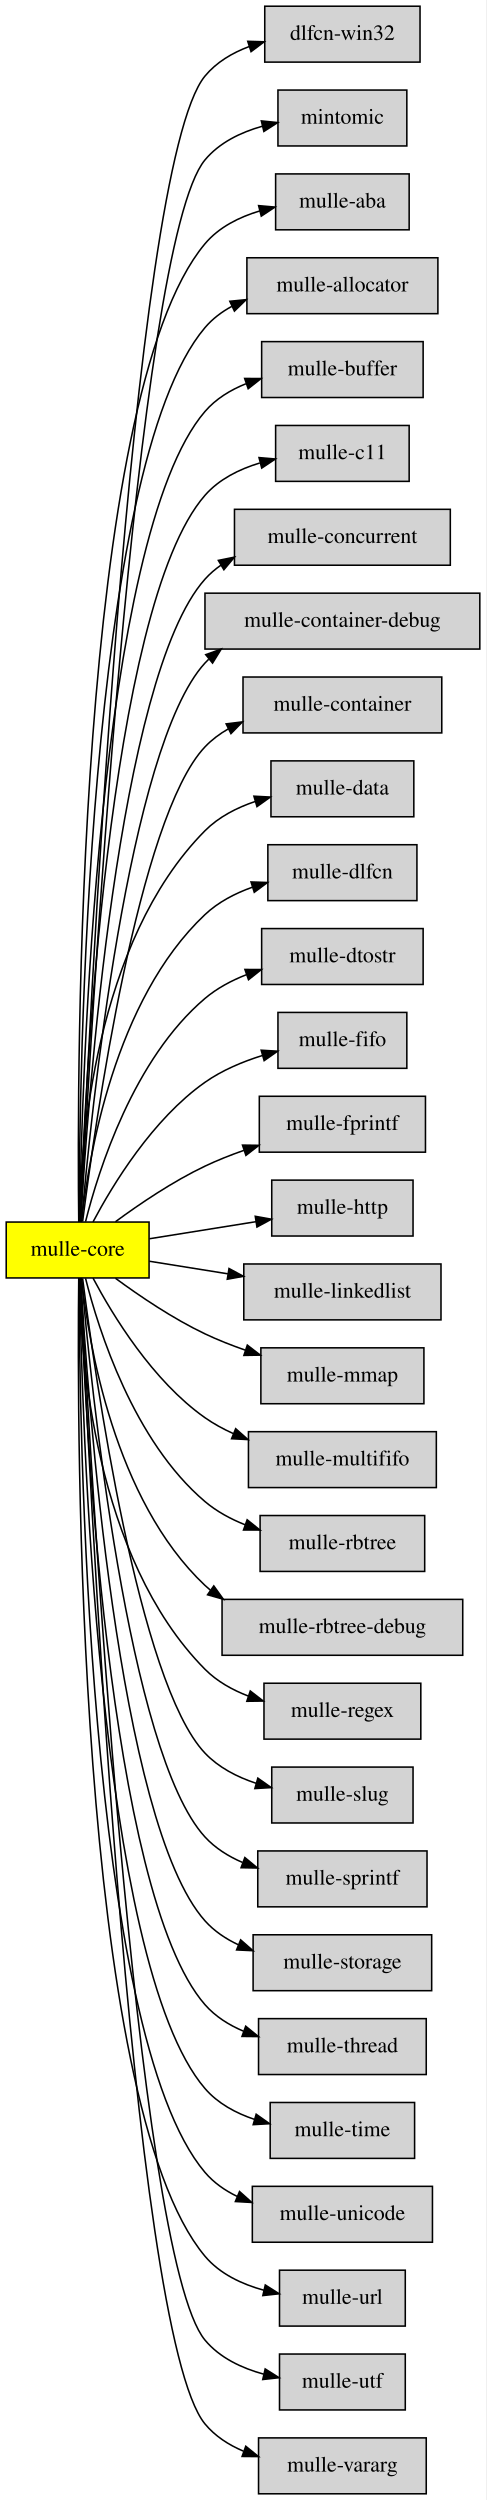
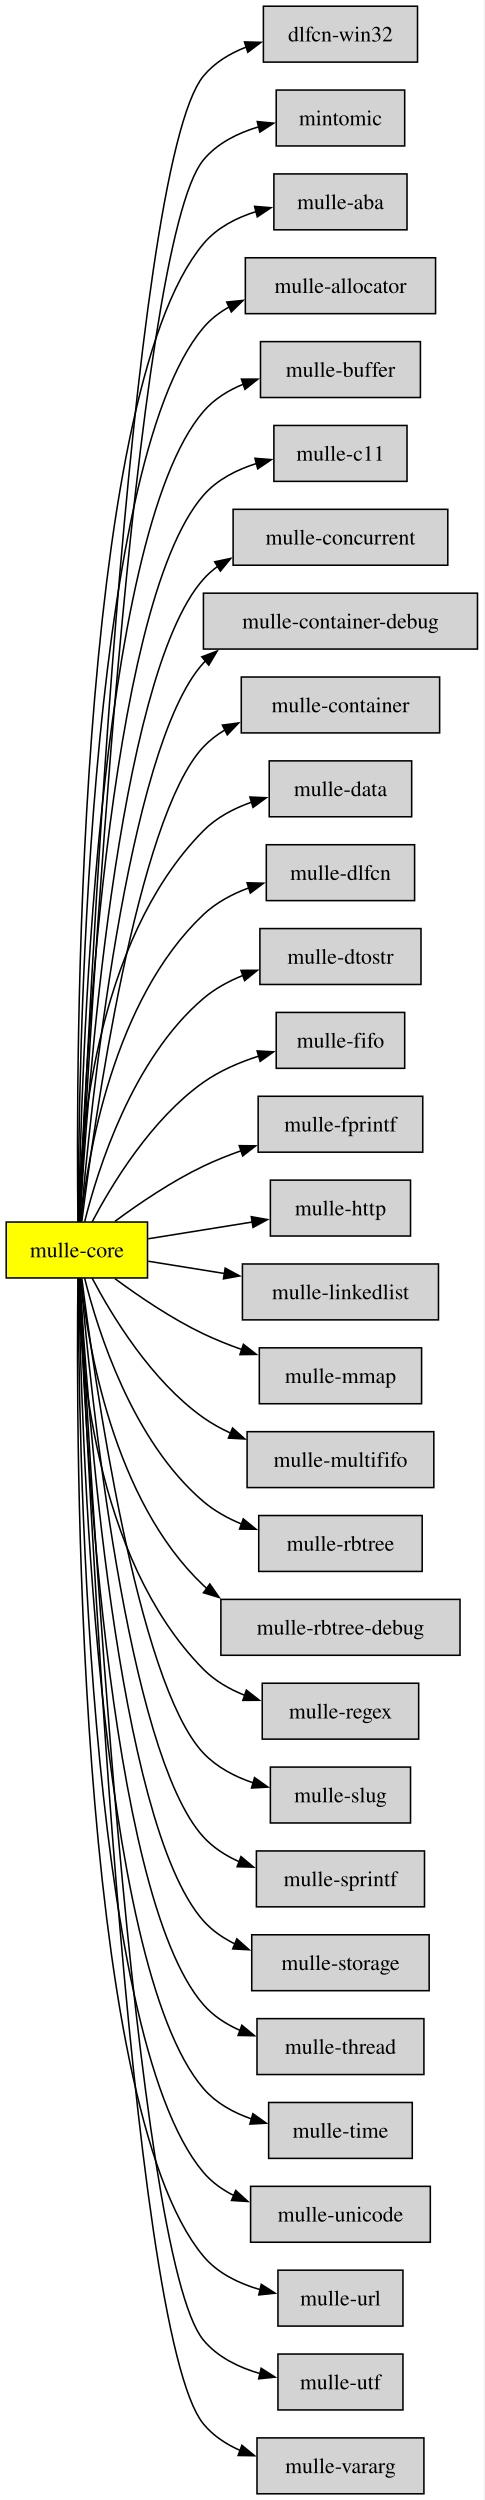
- <svg xmlns="http://www.w3.org/2000/svg" xmlns:xlink="http://www.w3.org/1999/xlink" width="313pt" height="1610pt" viewBox="0.00 0.00 313.00 1610.00">
+ <svg xmlns="http://www.w3.org/2000/svg" xmlns:xlink="http://www.w3.org/1999/xlink" width="312pt" height="1610pt" viewBox="0.00 0.00 312.00 1610.00">
  <g id="graph0" class="graph" transform="scale(1 1) rotate(0) translate(4 1606)">
-     <polygon fill="white" stroke="transparent" points="-4,4 -4,-1606 309,-1606 309,4 -4,4" />
+     <polygon fill="white" stroke="none" points="-4,4 -4,-1606 307.5,-1606 307.5,4 -4,4" />
    <g id="node1" class="node">
-       <polygon fill="yellow" stroke="black" points="92,-819 0,-819 0,-783 92,-783 92,-819" />
-       <text text-anchor="middle" x="46" y="-797.3" font-family="Times,serif" font-size="14.00">mulle-core</text>
+       <polygon fill="yellow" stroke="black" points="91,-819 0,-819 0,-783 91,-783 91,-819" />
+       <text xml:space="preserve" text-anchor="middle" x="45.5" y="-796.33" font-family="Times,serif" font-size="14.00">mulle-core</text>
    </g>
    <g id="node2" class="node">
      <g id="a_node2">
        <a xlink:href="https://github.com/mulle-core/dlfcn-win32@*" xlink:title="dlfcn-win32">
-           <polygon fill="lightgrey" stroke="black" points="266.5,-1602 166.5,-1602 166.5,-1566 266.5,-1566 266.5,-1602" />
-           <text text-anchor="middle" x="216.5" y="-1580.3" font-family="Times,serif" font-size="14.00">dlfcn-win32</text>
+           <polygon fill="lightgrey" stroke="black" points="264.88,-1602 165.62,-1602 165.62,-1566 264.88,-1566 264.88,-1602" />
+           <text xml:space="preserve" text-anchor="middle" x="215.25" y="-1579.33" font-family="Times,serif" font-size="14.00">dlfcn-win32</text>
        </a>
      </g>
    </g>
    <g id="edge1" class="edge">
-       <path fill="none" stroke="black" d="M47.76,-819.18C52.52,-928.72 79.48,-1498.1 128,-1557 135.35,-1565.92 145.58,-1571.95 156.47,-1576.02" />
-       <polygon fill="black" stroke="black" points="155.55,-1579.4 166.14,-1579.1 157.68,-1572.73 155.55,-1579.4" />
+       <path fill="none" stroke="black" d="M47.25,-819.18C51.94,-928.72 78.52,-1498.07 127,-1557 134.18,-1565.72 144.12,-1571.68 154.73,-1575.74" />
+       <polygon fill="black" stroke="black" points="153.45,-1579.01 164.04,-1578.74 155.59,-1572.34 153.45,-1579.01" />
    </g>
    <g id="node3" class="node">
      <g id="a_node3">
        <a xlink:href="https://github.com/mulle-concurrent/mintomic" xlink:title="mintomic">
-           <polygon fill="lightgrey" stroke="black" points="258,-1548 175,-1548 175,-1512 258,-1512 258,-1548" />
-           <text text-anchor="middle" x="216.5" y="-1526.3" font-family="Times,serif" font-size="14.00">mintomic</text>
+           <polygon fill="lightgrey" stroke="black" points="256.62,-1548 173.88,-1548 173.88,-1512 256.62,-1512 256.62,-1548" />
+           <text xml:space="preserve" text-anchor="middle" x="215.25" y="-1525.33" font-family="Times,serif" font-size="14.00">mintomic</text>
        </a>
      </g>
    </g>
    <g id="edge2" class="edge">
-       <path fill="none" stroke="black" d="M47.92,-819.23C53.4,-924.19 82.87,-1448.68 128,-1503 137.24,-1514.12 150.95,-1520.75 164.8,-1524.67" />
-       <polygon fill="black" stroke="black" points="164.3,-1528.15 174.84,-1527.07 165.93,-1521.34 164.3,-1528.15" />
+       <path fill="none" stroke="black" d="M47.41,-819.23C52.81,-924.19 81.92,-1448.65 127,-1503 136.03,-1513.88 149.35,-1520.46 162.88,-1524.41" />
+       <polygon fill="black" stroke="black" points="161.68,-1527.72 172.23,-1526.69 163.34,-1520.92 161.68,-1527.72" />
    </g>
    <g id="node4" class="node">
      <g id="a_node4">
        <a xlink:href="https://github.com/mulle-concurrent/mulle-aba@*" xlink:title="mulle-aba">
-           <polygon fill="lightgrey" stroke="black" points="259.5,-1494 173.5,-1494 173.5,-1458 259.5,-1458 259.5,-1494" />
-           <text text-anchor="middle" x="216.5" y="-1472.3" font-family="Times,serif" font-size="14.00">mulle-aba</text>
+           <polygon fill="lightgrey" stroke="black" points="258.12,-1494 172.38,-1494 172.38,-1458 258.12,-1458 258.12,-1494" />
+           <text xml:space="preserve" text-anchor="middle" x="215.25" y="-1471.33" font-family="Times,serif" font-size="14.00">mulle-aba</text>
        </a>
      </g>
    </g>
    <g id="edge3" class="edge">
-       <path fill="none" stroke="black" d="M46.71,-819.01C45.58,-913.34 44.94,-1349.97 128,-1449 136.96,-1459.68 150.05,-1466.22 163.39,-1470.19" />
-       <polygon fill="black" stroke="black" points="162.54,-1473.58 173.1,-1472.65 164.26,-1466.8 162.54,-1473.58" />
+       <path fill="none" stroke="black" d="M46.2,-819.32C44.99,-914.28 44.12,-1350.03 127,-1449 135.67,-1459.35 148.22,-1465.8 161.12,-1469.81" />
+       <polygon fill="black" stroke="black" points="159.94,-1473.11 170.49,-1472.24 161.7,-1466.34 159.94,-1473.11" />
    </g>
    <g id="node5" class="node">
      <g id="a_node5">
        <a xlink:href="https://github.com/mulle-c/mulle-allocator@*" xlink:title="mulle-allocator">
-           <polygon fill="lightgrey" stroke="black" points="278,-1440 155,-1440 155,-1404 278,-1404 278,-1440" />
-           <text text-anchor="middle" x="216.5" y="-1418.3" font-family="Times,serif" font-size="14.00">mulle-allocator</text>
+           <polygon fill="lightgrey" stroke="black" points="276.5,-1440 154,-1440 154,-1404 276.5,-1404 276.5,-1440" />
+           <text xml:space="preserve" text-anchor="middle" x="215.25" y="-1417.33" font-family="Times,serif" font-size="14.00">mulle-allocator</text>
        </a>
      </g>
    </g>
    <g id="edge4" class="edge">
-       <path fill="none" stroke="black" d="M46.94,-819.26C47.02,-909.3 51.75,-1305.12 128,-1395 132.81,-1400.67 138.78,-1405.17 145.33,-1408.73" />
-       <polygon fill="black" stroke="black" points="144.01,-1411.98 154.56,-1413.04 146.97,-1405.64 144.01,-1411.98" />
+       <path fill="none" stroke="black" d="M46.43,-819.26C46.43,-909.28 50.83,-1305.06 127,-1395 131.64,-1400.48 137.37,-1404.86 143.66,-1408.37" />
+       <polygon fill="black" stroke="black" points="142.01,-1411.47 152.55,-1412.55 144.98,-1405.13 142.01,-1411.47" />
    </g>
    <g id="node6" class="node">
      <g id="a_node6">
        <a xlink:href="https://github.com/mulle-c/mulle-buffer@*" xlink:title="mulle-buffer">
-           <polygon fill="lightgrey" stroke="black" points="268.5,-1386 164.5,-1386 164.5,-1350 268.5,-1350 268.5,-1386" />
-           <text text-anchor="middle" x="216.5" y="-1364.3" font-family="Times,serif" font-size="14.00">mulle-buffer</text>
+           <polygon fill="lightgrey" stroke="black" points="266.75,-1386 163.75,-1386 163.75,-1350 266.75,-1350 266.75,-1386" />
+           <text xml:space="preserve" text-anchor="middle" x="215.25" y="-1363.33" font-family="Times,serif" font-size="14.00">mulle-buffer</text>
        </a>
      </g>
    </g>
    <g id="edge5" class="edge">
-       <path fill="none" stroke="black" d="M47.22,-819.28C48.59,-904.28 58.47,-1260.14 128,-1341 134.99,-1349.13 144.37,-1354.85 154.4,-1358.87" />
-       <polygon fill="black" stroke="black" points="153.56,-1362.28 164.15,-1362.22 155.83,-1355.66 153.56,-1362.28" />
+       <path fill="none" stroke="black" d="M46.7,-819.28C47.99,-904.27 57.55,-1260.09 127,-1341 133.83,-1348.95 142.94,-1354.6 152.71,-1358.6" />
+       <polygon fill="black" stroke="black" points="151.47,-1361.87 162.06,-1361.83 153.76,-1355.25 151.47,-1361.87" />
    </g>
    <g id="node7" class="node">
      <g id="a_node7">
        <a xlink:href="https://github.com/mulle-c/mulle-c11@*" xlink:title="mulle-c11">
-           <polygon fill="lightgrey" stroke="black" points="259.5,-1332 173.5,-1332 173.5,-1296 259.5,-1296 259.5,-1332" />
-           <text text-anchor="middle" x="216.5" y="-1310.3" font-family="Times,serif" font-size="14.00">mulle-c11</text>
+           <polygon fill="lightgrey" stroke="black" points="258.12,-1332 172.38,-1332 172.38,-1296 258.12,-1296 258.12,-1332" />
+           <text xml:space="preserve" text-anchor="middle" x="215.25" y="-1309.33" font-family="Times,serif" font-size="14.00">mulle-c11</text>
        </a>
      </g>
    </g>
    <g id="edge6" class="edge">
-       <path fill="none" stroke="black" d="M47.54,-819.03C50.29,-898.29 65.09,-1215.03 128,-1287 137.09,-1297.4 150.08,-1303.85 163.29,-1307.83" />
-       <polygon fill="black" stroke="black" points="162.8,-1311.32 173.36,-1310.42 164.55,-1304.54 162.8,-1311.32" />
+       <path fill="none" stroke="black" d="M47.03,-819.29C49.72,-898.99 64.24,-1215.07 127,-1287 135.88,-1297.17 148.5,-1303.57 161.4,-1307.57" />
+       <polygon fill="black" stroke="black" points="160.2,-1310.87 170.76,-1310.02 161.97,-1304.1 160.2,-1310.87" />
    </g>
    <g id="node8" class="node">
      <g id="a_node8">
        <a xlink:href="https://github.com/mulle-concurrent/mulle-concurrent@*" xlink:title="mulle-concurrent">
-           <polygon fill="lightgrey" stroke="black" points="286,-1278 147,-1278 147,-1242 286,-1242 286,-1278" />
-           <text text-anchor="middle" x="216.5" y="-1256.3" font-family="Times,serif" font-size="14.00">mulle-concurrent</text>
+           <polygon fill="lightgrey" stroke="black" points="284.38,-1278 146.12,-1278 146.12,-1242 284.38,-1242 284.38,-1278" />
+           <text xml:space="preserve" text-anchor="middle" x="215.25" y="-1255.33" font-family="Times,serif" font-size="14.00">mulle-concurrent</text>
        </a>
      </g>
    </g>
    <g id="edge7" class="edge">
-       <path fill="none" stroke="black" d="M47.97,-819.24C52.24,-893.22 71.81,-1170.01 128,-1233 131.06,-1236.43 134.54,-1239.43 138.32,-1242.05" />
-       <polygon fill="black" stroke="black" points="136.61,-1245.1 146.99,-1247.21 140.18,-1239.09 136.61,-1245.1" />
+       <path fill="none" stroke="black" d="M47.46,-819.49C51.68,-893.83 70.94,-1170.04 127,-1233 129.8,-1236.15 132.96,-1238.93 136.37,-1241.39" />
+       <polygon fill="black" stroke="black" points="134.27,-1244.21 144.63,-1246.4 137.9,-1238.22 134.27,-1244.21" />
    </g>
    <g id="node9" class="node">
      <g id="a_node9">
        <a xlink:href="https://github.com/mulle-c/mulle-container-debug@*" xlink:title="mulle-container-debug">
-           <polygon fill="lightgrey" stroke="black" points="305,-1224 128,-1224 128,-1188 305,-1188 305,-1224" />
-           <text text-anchor="middle" x="216.5" y="-1202.3" font-family="Times,serif" font-size="14.00">mulle-container-debug</text>
+           <polygon fill="lightgrey" stroke="black" points="303.5,-1224 127,-1224 127,-1188 303.5,-1188 303.5,-1224" />
+           <text xml:space="preserve" text-anchor="middle" x="215.25" y="-1201.33" font-family="Times,serif" font-size="14.00">mulle-container-debug</text>
        </a>
      </g>
    </g>
    <g id="edge9" class="edge">
-       <path fill="none" stroke="black" d="M48.48,-819.01C54.38,-886.7 78.38,-1124.79 128,-1179 128.78,-1179.85 129.58,-1180.67 130.41,-1181.47" />
-       <polygon fill="black" stroke="black" points="128.48,-1184.41 138.46,-1187.98 132.88,-1178.97 128.48,-1184.41" />
+       <path fill="none" stroke="black" d="M47.99,-819.47C53.87,-887.78 77.56,-1124.88 127,-1179 127.47,-1179.51 127.95,-1180.01 128.43,-1180.51" />
+       <polygon fill="black" stroke="black" points="125.95,-1183 135.87,-1186.73 130.44,-1177.63 125.95,-1183" />
    </g>
    <g id="node10" class="node">
      <g id="a_node10">
        <a xlink:href="https://github.com/mulle-c/mulle-container@*" xlink:title="mulle-container">
-           <polygon fill="lightgrey" stroke="black" points="280.5,-1170 152.5,-1170 152.5,-1134 280.5,-1134 280.5,-1170" />
-           <text text-anchor="middle" x="216.5" y="-1148.3" font-family="Times,serif" font-size="14.00">mulle-container</text>
+           <polygon fill="lightgrey" stroke="black" points="279.12,-1170 151.38,-1170 151.38,-1134 279.12,-1134 279.12,-1170" />
+           <text xml:space="preserve" text-anchor="middle" x="215.25" y="-1147.33" font-family="Times,serif" font-size="14.00">mulle-container</text>
        </a>
      </g>
    </g>
    <g id="edge8" class="edge">
-       <path fill="none" stroke="black" d="M49.21,-819.36C57.01,-881.05 85.04,-1079.64 128,-1125 132.38,-1129.62 137.52,-1133.46 143.09,-1136.64" />
-       <polygon fill="black" stroke="black" points="141.63,-1139.82 152.14,-1141.12 144.74,-1133.55 141.63,-1139.82" />
+       <path fill="none" stroke="black" d="M48.69,-819.35C56.38,-881.04 84.11,-1079.61 127,-1125 131.05,-1129.28 135.76,-1132.89 140.86,-1135.93" />
+       <polygon fill="black" stroke="black" points="139.21,-1139.02 149.71,-1140.42 142.38,-1132.78 139.21,-1139.02" />
    </g>
    <g id="node11" class="node">
      <g id="a_node11">
        <a xlink:href="https://github.com/mulle-c/mulle-data@*" xlink:title="mulle-data">
-           <polygon fill="lightgrey" stroke="black" points="262.5,-1116 170.5,-1116 170.5,-1080 262.5,-1080 262.5,-1116" />
-           <text text-anchor="middle" x="216.5" y="-1094.3" font-family="Times,serif" font-size="14.00">mulle-data</text>
+           <polygon fill="lightgrey" stroke="black" points="261.12,-1116 169.38,-1116 169.38,-1080 261.12,-1080 261.12,-1116" />
+           <text xml:space="preserve" text-anchor="middle" x="215.25" y="-1093.33" font-family="Times,serif" font-size="14.00">mulle-data</text>
        </a>
      </g>
    </g>
    <g id="edge10" class="edge">
-       <path fill="none" stroke="black" d="M46.93,-819.33C47.77,-867.58 56.82,-999.26 128,-1071 136.84,-1079.9 148.54,-1085.89 160.5,-1089.9" />
-       <polygon fill="black" stroke="black" points="159.52,-1093.26 170.1,-1092.71 161.49,-1086.54 159.52,-1093.26" />
+       <path fill="none" stroke="black" d="M46.4,-819.33C47.14,-867.56 55.95,-999.21 127,-1071 135.45,-1079.54 146.55,-1085.39 157.98,-1089.39" />
+       <polygon fill="black" stroke="black" points="156.93,-1092.73 167.51,-1092.26 158.94,-1086.03 156.93,-1092.73" />
    </g>
    <g id="node12" class="node">
      <g id="a_node12">
        <a xlink:href="https://github.com/mulle-core/mulle-dlfcn@*" xlink:title="mulle-dlfcn">
-           <polygon fill="lightgrey" stroke="black" points="264.5,-1062 168.5,-1062 168.5,-1026 264.5,-1026 264.5,-1062" />
-           <text text-anchor="middle" x="216.5" y="-1040.3" font-family="Times,serif" font-size="14.00">mulle-dlfcn</text>
+           <polygon fill="lightgrey" stroke="black" points="263,-1062 167.5,-1062 167.5,-1026 263,-1026 263,-1062" />
+           <text xml:space="preserve" text-anchor="middle" x="215.25" y="-1039.33" font-family="Times,serif" font-size="14.00">mulle-dlfcn</text>
        </a>
      </g>
    </g>
    <g id="edge11" class="edge">
-       <path fill="none" stroke="black" d="M48.53,-819.29C52.97,-860.63 69.56,-961.93 128,-1017 136.5,-1025.01 147.33,-1030.65 158.45,-1034.61" />
-       <polygon fill="black" stroke="black" points="157.66,-1038.03 168.25,-1037.68 159.75,-1031.35 157.66,-1038.03" />
+       <path fill="none" stroke="black" d="M47.99,-819.28C52.33,-860.61 68.68,-961.89 127,-1017 135.21,-1024.76 145.61,-1030.29 156.34,-1034.23" />
+       <polygon fill="black" stroke="black" points="155.09,-1037.51 165.68,-1037.21 157.21,-1030.84 155.09,-1037.51" />
    </g>
    <g id="node13" class="node">
      <g id="a_node13">
        <a xlink:href="https://github.com/mulle-core/mulle-dtostr@*" xlink:title="mulle-dtostr">
-           <polygon fill="lightgrey" stroke="black" points="268.5,-1008 164.5,-1008 164.5,-972 268.5,-972 268.5,-1008" />
-           <text text-anchor="middle" x="216.5" y="-986.3" font-family="Times,serif" font-size="14.00">mulle-dtostr</text>
+           <polygon fill="lightgrey" stroke="black" points="267.12,-1008 163.38,-1008 163.38,-972 267.12,-972 267.12,-1008" />
+           <text xml:space="preserve" text-anchor="middle" x="215.25" y="-985.33" font-family="Times,serif" font-size="14.00">mulle-dtostr</text>
        </a>
      </g>
    </g>
    <g id="edge12" class="edge">
-       <path fill="none" stroke="black" d="M51.09,-819.25C59.53,-852.73 82.07,-924.06 128,-963 135.73,-969.55 145.04,-974.52 154.65,-978.28" />
-       <polygon fill="black" stroke="black" points="153.74,-981.66 164.33,-981.65 156.04,-975.05 153.74,-981.66" />
+       <path fill="none" stroke="black" d="M50.53,-819.25C58.87,-852.71 81.19,-924.03 127,-963 134.38,-969.28 143.2,-974.1 152.37,-977.79" />
+       <polygon fill="black" stroke="black" points="151.19,-981.09 161.78,-981.14 153.53,-974.49 151.19,-981.09" />
    </g>
    <g id="node14" class="node">
      <g id="a_node14">
        <a xlink:href="https://github.com/mulle-concurrent/mulle-fifo@*" xlink:title="mulle-fifo">
-           <polygon fill="lightgrey" stroke="black" points="258,-954 175,-954 175,-918 258,-918 258,-954" />
-           <text text-anchor="middle" x="216.5" y="-932.3" font-family="Times,serif" font-size="14.00">mulle-fifo</text>
+           <polygon fill="lightgrey" stroke="black" points="256.62,-954 173.88,-954 173.88,-918 256.62,-918 256.62,-954" />
+           <text xml:space="preserve" text-anchor="middle" x="215.25" y="-931.33" font-family="Times,serif" font-size="14.00">mulle-fifo</text>
        </a>
      </g>
    </g>
    <g id="edge13" class="edge">
-       <path fill="none" stroke="black" d="M55.9,-819.09C68.63,-843.11 94.27,-885.26 128,-909 138.98,-916.73 152.24,-922.3 165.08,-926.29" />
-       <polygon fill="black" stroke="black" points="164.2,-929.68 174.78,-929.04 166.11,-922.94 164.2,-929.68" />
+       <path fill="none" stroke="black" d="M55.32,-819.09C67.94,-843.11 93.39,-885.25 127,-909 137.62,-916.5 150.38,-921.97 162.83,-925.93" />
+       <polygon fill="black" stroke="black" points="161.59,-929.22 172.17,-928.63 163.53,-922.49 161.59,-929.22" />
    </g>
    <g id="node15" class="node">
      <g id="a_node15">
        <a xlink:href="https://github.com/mulle-core/mulle-fprintf@*" xlink:title="mulle-fprintf">
-           <polygon fill="lightgrey" stroke="black" points="270,-900 163,-900 163,-864 270,-864 270,-900" />
-           <text text-anchor="middle" x="216.5" y="-878.3" font-family="Times,serif" font-size="14.00">mulle-fprintf</text>
+           <polygon fill="lightgrey" stroke="black" points="268.25,-900 162.25,-900 162.25,-864 268.25,-864 268.25,-900" />
+           <text xml:space="preserve" text-anchor="middle" x="215.25" y="-877.33" font-family="Times,serif" font-size="14.00">mulle-fprintf</text>
        </a>
      </g>
    </g>
    <g id="edge14" class="edge">
-       <path fill="none" stroke="black" d="M70.37,-819.22C85.99,-830.72 107.39,-845.21 128,-855 135.93,-858.77 144.51,-862.17 153.09,-865.18" />
-       <polygon fill="black" stroke="black" points="152.15,-868.56 162.74,-868.42 154.37,-861.92 152.15,-868.56" />
+       <path fill="none" stroke="black" d="M70.06,-819.48C85.55,-830.94 106.65,-845.28 127,-855 134.66,-858.66 142.93,-861.97 151.23,-864.91" />
+       <polygon fill="black" stroke="black" points="150.06,-868.21 160.66,-868.09 152.3,-861.58 150.06,-868.21" />
    </g>
    <g id="node16" class="node">
      <g id="a_node16">
        <a xlink:href="https://github.com/mulle-c/mulle-http@*" xlink:title="mulle-http">
-           <polygon fill="lightgrey" stroke="black" points="262,-846 171,-846 171,-810 262,-810 262,-846" />
-           <text text-anchor="middle" x="216.5" y="-824.3" font-family="Times,serif" font-size="14.00">mulle-http</text>
+           <polygon fill="lightgrey" stroke="black" points="260.38,-846 170.12,-846 170.12,-810 260.38,-810 260.38,-846" />
+           <text xml:space="preserve" text-anchor="middle" x="215.25" y="-823.33" font-family="Times,serif" font-size="14.00">mulle-http</text>
        </a>
      </g>
    </g>
    <g id="edge15" class="edge">
-       <path fill="none" stroke="black" d="M92.15,-808.24C113.29,-811.62 138.64,-815.68 160.85,-819.24" />
-       <polygon fill="black" stroke="black" points="160.38,-822.71 170.8,-820.84 161.48,-815.8 160.38,-822.71" />
+       <path fill="none" stroke="black" d="M91.45,-808.24C112.11,-811.56 136.82,-815.54 158.64,-819.05" />
+       <polygon fill="black" stroke="black" points="157.83,-822.46 168.26,-820.6 158.94,-815.55 157.83,-822.46" />
    </g>
    <g id="node17" class="node">
      <g id="a_node17">
        <a xlink:href="https://github.com/mulle-concurrent/mulle-linkedlist@*" xlink:title="mulle-linkedlist">
-           <polygon fill="lightgrey" stroke="black" points="280,-792 153,-792 153,-756 280,-756 280,-792" />
-           <text text-anchor="middle" x="216.5" y="-770.3" font-family="Times,serif" font-size="14.00">mulle-linkedlist</text>
+           <polygon fill="lightgrey" stroke="black" points="278.38,-792 152.12,-792 152.12,-756 278.38,-756 278.38,-792" />
+           <text xml:space="preserve" text-anchor="middle" x="215.25" y="-769.33" font-family="Times,serif" font-size="14.00">mulle-linkedlist</text>
        </a>
      </g>
    </g>
    <g id="edge16" class="edge">
-       <path fill="none" stroke="black" d="M92.15,-793.76C107.72,-791.27 125.57,-788.41 142.77,-785.65" />
-       <polygon fill="black" stroke="black" points="143.48,-789.09 152.8,-784.05 142.37,-782.17 143.48,-789.09" />
+       <path fill="none" stroke="black" d="M91.45,-793.76C106.66,-791.32 124.06,-788.52 140.88,-785.81" />
+       <polygon fill="black" stroke="black" points="141.02,-789.33 150.33,-784.29 139.91,-782.42 141.02,-789.33" />
    </g>
    <g id="node18" class="node">
      <g id="a_node18">
        <a xlink:href="https://github.com/mulle-core/mulle-mmap@*" xlink:title="mulle-mmap">
-           <polygon fill="lightgrey" stroke="black" points="269,-738 164,-738 164,-702 269,-702 269,-738" />
-           <text text-anchor="middle" x="216.5" y="-716.3" font-family="Times,serif" font-size="14.00">mulle-mmap</text>
+           <polygon fill="lightgrey" stroke="black" points="267.5,-738 163,-738 163,-702 267.5,-702 267.5,-738" />
+           <text xml:space="preserve" text-anchor="middle" x="215.25" y="-715.33" font-family="Times,serif" font-size="14.00">mulle-mmap</text>
        </a>
      </g>
    </g>
    <g id="edge17" class="edge">
-       <path fill="none" stroke="black" d="M70.37,-782.78C85.99,-771.28 107.39,-756.79 128,-747 136.22,-743.09 145.15,-739.58 154.05,-736.48" />
-       <polygon fill="black" stroke="black" points="155.28,-739.76 163.66,-733.29 153.07,-733.12 155.28,-739.76" />
+       <path fill="none" stroke="black" d="M70.06,-782.52C85.55,-771.06 106.65,-756.72 127,-747 134.85,-743.25 143.34,-739.87 151.83,-736.87" />
+       <polygon fill="black" stroke="black" points="152.75,-740.26 161.12,-733.76 150.52,-733.62 152.75,-740.26" />
    </g>
    <g id="node19" class="node">
      <g id="a_node19">
        <a xlink:href="https://github.com/mulle-concurrent/mulle-multififo@*" xlink:title="mulle-multififo">
-           <polygon fill="lightgrey" stroke="black" points="277,-684 156,-684 156,-648 277,-648 277,-684" />
-           <text text-anchor="middle" x="216.5" y="-662.3" font-family="Times,serif" font-size="14.00">mulle-multififo</text>
+           <polygon fill="lightgrey" stroke="black" points="275.38,-684 155.12,-684 155.12,-648 275.38,-648 275.38,-684" />
+           <text xml:space="preserve" text-anchor="middle" x="215.25" y="-661.33" font-family="Times,serif" font-size="14.00">mulle-multififo</text>
        </a>
      </g>
    </g>
    <g id="edge18" class="edge">
-       <path fill="none" stroke="black" d="M55.9,-782.91C68.63,-758.89 94.27,-716.74 128,-693 133.59,-689.07 139.77,-685.69 146.19,-682.8" />
-       <polygon fill="black" stroke="black" points="147.78,-685.93 155.71,-678.9 145.13,-679.45 147.78,-685.93" />
+       <path fill="none" stroke="black" d="M55.32,-782.91C67.94,-758.89 93.39,-716.75 127,-693 132.39,-689.19 138.34,-685.9 144.52,-683.07" />
+       <polygon fill="black" stroke="black" points="145.76,-686.35 153.67,-679.3 143.1,-679.87 145.76,-686.35" />
    </g>
    <g id="node20" class="node">
      <g id="a_node20">
        <a xlink:href="https://github.com/mulle-c/mulle-rbtree@*" xlink:title="mulle-rbtree">
-           <polygon fill="lightgrey" stroke="black" points="269.5,-630 163.5,-630 163.5,-594 269.5,-594 269.5,-630" />
-           <text text-anchor="middle" x="216.5" y="-608.3" font-family="Times,serif" font-size="14.00">mulle-rbtree</text>
+           <polygon fill="lightgrey" stroke="black" points="267.88,-630 162.62,-630 162.62,-594 267.88,-594 267.88,-630" />
+           <text xml:space="preserve" text-anchor="middle" x="215.25" y="-607.33" font-family="Times,serif" font-size="14.00">mulle-rbtree</text>
        </a>
      </g>
    </g>
    <g id="edge19" class="edge">
-       <path fill="none" stroke="black" d="M51.09,-782.75C59.53,-749.27 82.07,-677.94 128,-639 135.55,-632.6 144.6,-627.72 153.98,-623.99" />
-       <polygon fill="black" stroke="black" points="155.17,-627.28 163.42,-620.64 152.82,-620.68 155.17,-627.28" />
+       <path fill="none" stroke="black" d="M50.53,-782.75C58.87,-749.29 81.19,-677.97 127,-639 134.21,-632.87 142.79,-628.13 151.72,-624.47" />
+       <polygon fill="black" stroke="black" points="152.66,-627.85 160.88,-621.16 150.28,-621.27 152.66,-627.85" />
    </g>
    <g id="node21" class="node">
      <g id="a_node21">
        <a xlink:href="https://github.com/mulle-core/mulle-rbtree-debug@*" xlink:title="mulle-rbtree-debug">
-           <polygon fill="lightgrey" stroke="black" points="294,-576 139,-576 139,-540 294,-540 294,-576" />
-           <text text-anchor="middle" x="216.5" y="-554.3" font-family="Times,serif" font-size="14.00">mulle-rbtree-debug</text>
+           <polygon fill="lightgrey" stroke="black" points="292.25,-576 138.25,-576 138.25,-540 292.25,-540 292.25,-576" />
+           <text xml:space="preserve" text-anchor="middle" x="215.25" y="-553.33" font-family="Times,serif" font-size="14.00">mulle-rbtree-debug</text>
        </a>
      </g>
    </g>
    <g id="edge20" class="edge">
-       <path fill="none" stroke="black" d="M48.53,-782.71C52.97,-741.37 69.56,-640.07 128,-585 129.12,-583.94 130.28,-582.93 131.48,-581.95" />
-       <polygon fill="black" stroke="black" points="133.68,-584.69 139.85,-576.08 129.66,-578.96 133.68,-584.69" />
+       <path fill="none" stroke="black" d="M47.99,-782.72C52.33,-741.39 68.68,-640.11 127,-585 127.76,-584.29 128.53,-583.59 129.32,-582.91" />
+       <polygon fill="black" stroke="black" points="131.13,-585.93 137.17,-577.22 127.02,-580.26 131.13,-585.93" />
    </g>
    <g id="node22" class="node">
      <g id="a_node22">
        <a xlink:href="https://github.com/mulle-c/mulle-regex@*" xlink:title="mulle-regex">
-           <polygon fill="lightgrey" stroke="black" points="267,-522 166,-522 166,-486 267,-486 267,-522" />
-           <text text-anchor="middle" x="216.5" y="-500.3" font-family="Times,serif" font-size="14.00">mulle-regex</text>
+           <polygon fill="lightgrey" stroke="black" points="265.62,-522 164.88,-522 164.88,-486 265.62,-486 265.62,-522" />
+           <text xml:space="preserve" text-anchor="middle" x="215.25" y="-499.32" font-family="Times,serif" font-size="14.00">mulle-regex</text>
        </a>
      </g>
    </g>
    <g id="edge21" class="edge">
-       <path fill="none" stroke="black" d="M46.93,-782.67C47.77,-734.42 56.82,-602.74 128,-531 135.72,-523.22 145.62,-517.68 155.97,-513.72" />
-       <polygon fill="black" stroke="black" points="157.18,-517.01 165.55,-510.52 154.96,-510.37 157.18,-517.01" />
+       <path fill="none" stroke="black" d="M46.4,-782.67C47.14,-734.44 55.95,-602.79 127,-531 134.37,-523.55 143.75,-518.15 153.61,-514.23" />
+       <polygon fill="black" stroke="black" points="154.67,-517.57 163,-511.03 152.4,-510.95 154.67,-517.57" />
    </g>
    <g id="node23" class="node">
      <g id="a_node23">
        <a xlink:href="https://github.com/mulle-c/mulle-slug@*" xlink:title="mulle-slug">
-           <polygon fill="lightgrey" stroke="black" points="262,-468 171,-468 171,-432 262,-432 262,-468" />
-           <text text-anchor="middle" x="216.5" y="-446.3" font-family="Times,serif" font-size="14.00">mulle-slug</text>
+           <polygon fill="lightgrey" stroke="black" points="260.38,-468 170.12,-468 170.12,-432 260.38,-432 260.38,-468" />
+           <text xml:space="preserve" text-anchor="middle" x="215.25" y="-445.32" font-family="Times,serif" font-size="14.00">mulle-slug</text>
        </a>
      </g>
    </g>
    <g id="edge22" class="edge">
-       <path fill="none" stroke="black" d="M49.21,-782.64C57.01,-720.95 85.04,-522.36 128,-477 136.8,-467.71 148.71,-461.59 160.92,-457.57" />
-       <polygon fill="black" stroke="black" points="162.05,-460.89 170.71,-454.78 160.13,-454.16 162.05,-460.89" />
+       <path fill="none" stroke="black" d="M48.69,-782.65C56.38,-720.96 84.11,-522.39 127,-477 135.59,-467.91 147.16,-461.86 159.07,-457.84" />
+       <polygon fill="black" stroke="black" points="159.93,-461.23 168.57,-455.1 157.99,-454.51 159.93,-461.23" />
    </g>
    <g id="node24" class="node">
      <g id="a_node24">
        <a xlink:href="https://github.com/mulle-core/mulle-sprintf@*" xlink:title="mulle-sprintf">
-           <polygon fill="lightgrey" stroke="black" points="271,-414 162,-414 162,-378 271,-378 271,-414" />
-           <text text-anchor="middle" x="216.5" y="-392.3" font-family="Times,serif" font-size="14.00">mulle-sprintf</text>
+           <polygon fill="lightgrey" stroke="black" points="269.38,-414 161.12,-414 161.12,-378 269.38,-378 269.38,-414" />
+           <text xml:space="preserve" text-anchor="middle" x="215.25" y="-391.32" font-family="Times,serif" font-size="14.00">mulle-sprintf</text>
        </a>
      </g>
    </g>
    <g id="edge23" class="edge">
-       <path fill="none" stroke="black" d="M48.48,-782.99C54.38,-715.3 78.38,-477.21 128,-423 134.61,-415.78 143.11,-410.47 152.2,-406.57" />
-       <polygon fill="black" stroke="black" points="153.68,-409.75 161.84,-402.99 151.24,-403.19 153.68,-409.75" />
+       <path fill="none" stroke="black" d="M47.99,-782.53C53.87,-714.22 77.56,-477.12 127,-423 133.31,-416.09 141.35,-410.93 149.98,-407.09" />
+       <polygon fill="black" stroke="black" points="151.2,-410.37 159.31,-403.55 148.72,-403.82 151.2,-410.37" />
    </g>
    <g id="node25" class="node">
      <g id="a_node25">
        <a xlink:href="https://github.com/mulle-c/mulle-storage@*" xlink:title="mulle-storage">
-           <polygon fill="lightgrey" stroke="black" points="274,-360 159,-360 159,-324 274,-324 274,-360" />
-           <text text-anchor="middle" x="216.5" y="-338.3" font-family="Times,serif" font-size="14.00">mulle-storage</text>
+           <polygon fill="lightgrey" stroke="black" points="272.38,-360 158.12,-360 158.12,-324 272.38,-324 272.38,-360" />
+           <text xml:space="preserve" text-anchor="middle" x="215.25" y="-337.32" font-family="Times,serif" font-size="14.00">mulle-storage</text>
        </a>
      </g>
    </g>
    <g id="edge24" class="edge">
-       <path fill="none" stroke="black" d="M47.97,-782.76C52.24,-708.78 71.81,-431.99 128,-369 133.92,-362.36 141.43,-357.34 149.56,-353.54" />
-       <polygon fill="black" stroke="black" points="150.98,-356.74 158.94,-349.74 148.36,-350.25 150.98,-356.74" />
+       <path fill="none" stroke="black" d="M47.46,-782.51C51.68,-708.17 70.94,-431.96 127,-369 132.65,-362.66 139.75,-357.79 147.44,-354.05" />
+       <polygon fill="black" stroke="black" points="148.53,-357.39 156.44,-350.34 145.86,-350.92 148.53,-357.39" />
    </g>
    <g id="node26" class="node">
      <g id="a_node26">
        <a xlink:href="https://github.com/mulle-concurrent/mulle-thread@*" xlink:title="mulle-thread">
-           <polygon fill="lightgrey" stroke="black" points="270.5,-306 162.5,-306 162.5,-270 270.5,-270 270.5,-306" />
-           <text text-anchor="middle" x="216.5" y="-284.3" font-family="Times,serif" font-size="14.00">mulle-thread</text>
+           <polygon fill="lightgrey" stroke="black" points="269,-306 161.5,-306 161.5,-270 269,-270 269,-306" />
+           <text xml:space="preserve" text-anchor="middle" x="215.25" y="-283.32" font-family="Times,serif" font-size="14.00">mulle-thread</text>
        </a>
      </g>
    </g>
    <g id="edge25" class="edge">
-       <path fill="none" stroke="black" d="M47.54,-782.97C50.29,-703.71 65.09,-386.97 128,-315 134.67,-307.37 143.44,-301.86 152.86,-297.9" />
-       <polygon fill="black" stroke="black" points="154.23,-301.13 162.44,-294.43 151.84,-294.55 154.23,-301.13" />
+       <path fill="none" stroke="black" d="M47.03,-782.71C49.72,-703.01 64.24,-386.93 127,-315 133.37,-307.7 141.67,-302.35 150.61,-298.43" />
+       <polygon fill="black" stroke="black" points="151.75,-301.74 159.91,-294.98 149.32,-295.17 151.75,-301.74" />
    </g>
    <g id="node27" class="node">
      <g id="a_node27">
        <a xlink:href="https://github.com/mulle-core/mulle-time@*" xlink:title="mulle-time">
-           <polygon fill="lightgrey" stroke="black" points="263,-252 170,-252 170,-216 263,-216 263,-252" />
-           <text text-anchor="middle" x="216.5" y="-230.3" font-family="Times,serif" font-size="14.00">mulle-time</text>
+           <polygon fill="lightgrey" stroke="black" points="261.5,-252 169,-252 169,-216 261.5,-216 261.5,-252" />
+           <text xml:space="preserve" text-anchor="middle" x="215.25" y="-229.32" font-family="Times,serif" font-size="14.00">mulle-time</text>
        </a>
      </g>
    </g>
    <g id="edge26" class="edge">
-       <path fill="none" stroke="black" d="M47.22,-782.72C48.59,-697.72 58.47,-341.86 128,-261 136.26,-251.39 147.86,-245.15 159.91,-241.11" />
-       <polygon fill="black" stroke="black" points="160.98,-244.44 169.63,-238.32 159.05,-237.72 160.98,-244.44" />
+       <path fill="none" stroke="black" d="M46.7,-782.72C47.99,-697.73 57.55,-341.91 127,-261 135.07,-251.6 146.33,-245.43 158.09,-241.38" />
+       <polygon fill="black" stroke="black" points="158.87,-244.8 167.5,-238.65 156.92,-238.08 158.87,-244.8" />
    </g>
    <g id="node28" class="node">
      <g id="a_node28">
        <a xlink:href="https://github.com/mulle-c/mulle-unicode@*" xlink:title="mulle-unicode">
-           <polygon fill="lightgrey" stroke="black" points="274.5,-198 158.5,-198 158.5,-162 274.5,-162 274.5,-198" />
-           <text text-anchor="middle" x="216.5" y="-176.3" font-family="Times,serif" font-size="14.00">mulle-unicode</text>
+           <polygon fill="lightgrey" stroke="black" points="273.12,-198 157.38,-198 157.38,-162 273.12,-162 273.12,-198" />
+           <text xml:space="preserve" text-anchor="middle" x="215.25" y="-175.32" font-family="Times,serif" font-size="14.00">mulle-unicode</text>
        </a>
      </g>
    </g>
    <g id="edge27" class="edge">
-       <path fill="none" stroke="black" d="M46.94,-782.74C47.02,-692.7 51.75,-296.88 128,-207 133.62,-200.38 140.82,-195.35 148.68,-191.54" />
-       <polygon fill="black" stroke="black" points="150.26,-194.68 158.15,-187.61 147.57,-188.21 150.26,-194.68" />
+       <path fill="none" stroke="black" d="M46.43,-782.74C46.43,-692.72 50.83,-296.94 127,-207 132.35,-200.68 139.16,-195.81 146.6,-192.07" />
+       <polygon fill="black" stroke="black" points="147.82,-195.35 155.66,-188.23 145.09,-188.91 147.82,-195.35" />
    </g>
    <g id="node29" class="node">
      <g id="a_node29">
        <a xlink:href="https://github.com/mulle-c/mulle-url@*" xlink:title="mulle-url">
-           <polygon fill="lightgrey" stroke="black" points="257,-144 176,-144 176,-108 257,-108 257,-144" />
-           <text text-anchor="middle" x="216.5" y="-122.3" font-family="Times,serif" font-size="14.00">mulle-url</text>
+           <polygon fill="lightgrey" stroke="black" points="255.5,-144 175,-144 175,-108 255.5,-108 255.5,-144" />
+           <text xml:space="preserve" text-anchor="middle" x="215.25" y="-121.33" font-family="Times,serif" font-size="14.00">mulle-url</text>
        </a>
      </g>
    </g>
    <g id="edge28" class="edge">
-       <path fill="none" stroke="black" d="M46.71,-782.99C45.58,-688.66 44.94,-252.03 128,-153 137.55,-141.62 151.78,-134.95 166.01,-131.07" />
-       <polygon fill="black" stroke="black" points="166.85,-134.47 175.8,-128.8 165.27,-127.65 166.85,-134.47" />
+       <path fill="none" stroke="black" d="M46.2,-782.68C44.99,-687.72 44.12,-251.97 127,-153 136.24,-141.97 149.89,-135.37 163.66,-131.44" />
+       <polygon fill="black" stroke="black" points="164.26,-134.89 173.18,-129.18 162.65,-128.08 164.26,-134.89" />
    </g>
    <g id="node30" class="node">
      <g id="a_node30">
        <a xlink:href="https://github.com/mulle-c/mulle-utf@*" xlink:title="mulle-utf">
-           <polygon fill="lightgrey" stroke="black" points="257,-90 176,-90 176,-54 257,-54 257,-90" />
-           <text text-anchor="middle" x="216.5" y="-68.3" font-family="Times,serif" font-size="14.00">mulle-utf</text>
+           <polygon fill="lightgrey" stroke="black" points="255.5,-90 175,-90 175,-54 255.5,-54 255.5,-90" />
+           <text xml:space="preserve" text-anchor="middle" x="215.25" y="-67.33" font-family="Times,serif" font-size="14.00">mulle-utf</text>
        </a>
      </g>
    </g>
    <g id="edge29" class="edge">
-       <path fill="none" stroke="black" d="M47.92,-782.77C53.4,-677.81 82.87,-153.32 128,-99 137.49,-87.57 151.71,-80.89 165.94,-77.01" />
-       <polygon fill="black" stroke="black" points="166.78,-80.41 175.74,-74.75 165.21,-73.59 166.78,-80.41" />
+       <path fill="none" stroke="black" d="M47.41,-782.77C52.81,-677.81 81.92,-153.35 127,-99 136.19,-87.93 149.82,-81.31 163.6,-77.38" />
+       <polygon fill="black" stroke="black" points="164.2,-80.84 173.12,-75.13 162.59,-74.03 164.2,-80.84" />
    </g>
    <g id="node31" class="node">
      <g id="a_node31">
        <a xlink:href="https://github.com/mulle-c/mulle-vararg@*" xlink:title="mulle-vararg">
-           <polygon fill="lightgrey" stroke="black" points="270.5,-36 162.5,-36 162.5,0 270.5,0 270.5,-36" />
-           <text text-anchor="middle" x="216.5" y="-14.3" font-family="Times,serif" font-size="14.00">mulle-vararg</text>
+           <polygon fill="lightgrey" stroke="black" points="269,-36 161.5,-36 161.5,0 269,0 269,-36" />
+           <text xml:space="preserve" text-anchor="middle" x="215.25" y="-13.32" font-family="Times,serif" font-size="14.00">mulle-vararg</text>
        </a>
      </g>
    </g>
    <g id="edge30" class="edge">
-       <path fill="none" stroke="black" d="M47.76,-782.82C52.52,-673.28 79.48,-103.9 128,-45 134.52,-37.09 143.31,-31.45 152.81,-27.44" />
-       <polygon fill="black" stroke="black" points="154.27,-30.63 162.49,-23.95 151.9,-24.05 154.27,-30.63" />
+       <path fill="none" stroke="black" d="M47.25,-782.82C51.94,-673.28 78.52,-103.93 127,-45 133.29,-37.35 141.71,-31.82 150.85,-27.84" />
+       <polygon fill="black" stroke="black" points="151.78,-31.23 159.96,-24.5 149.37,-24.66 151.78,-31.23" />
    </g>
  </g>
</svg>
